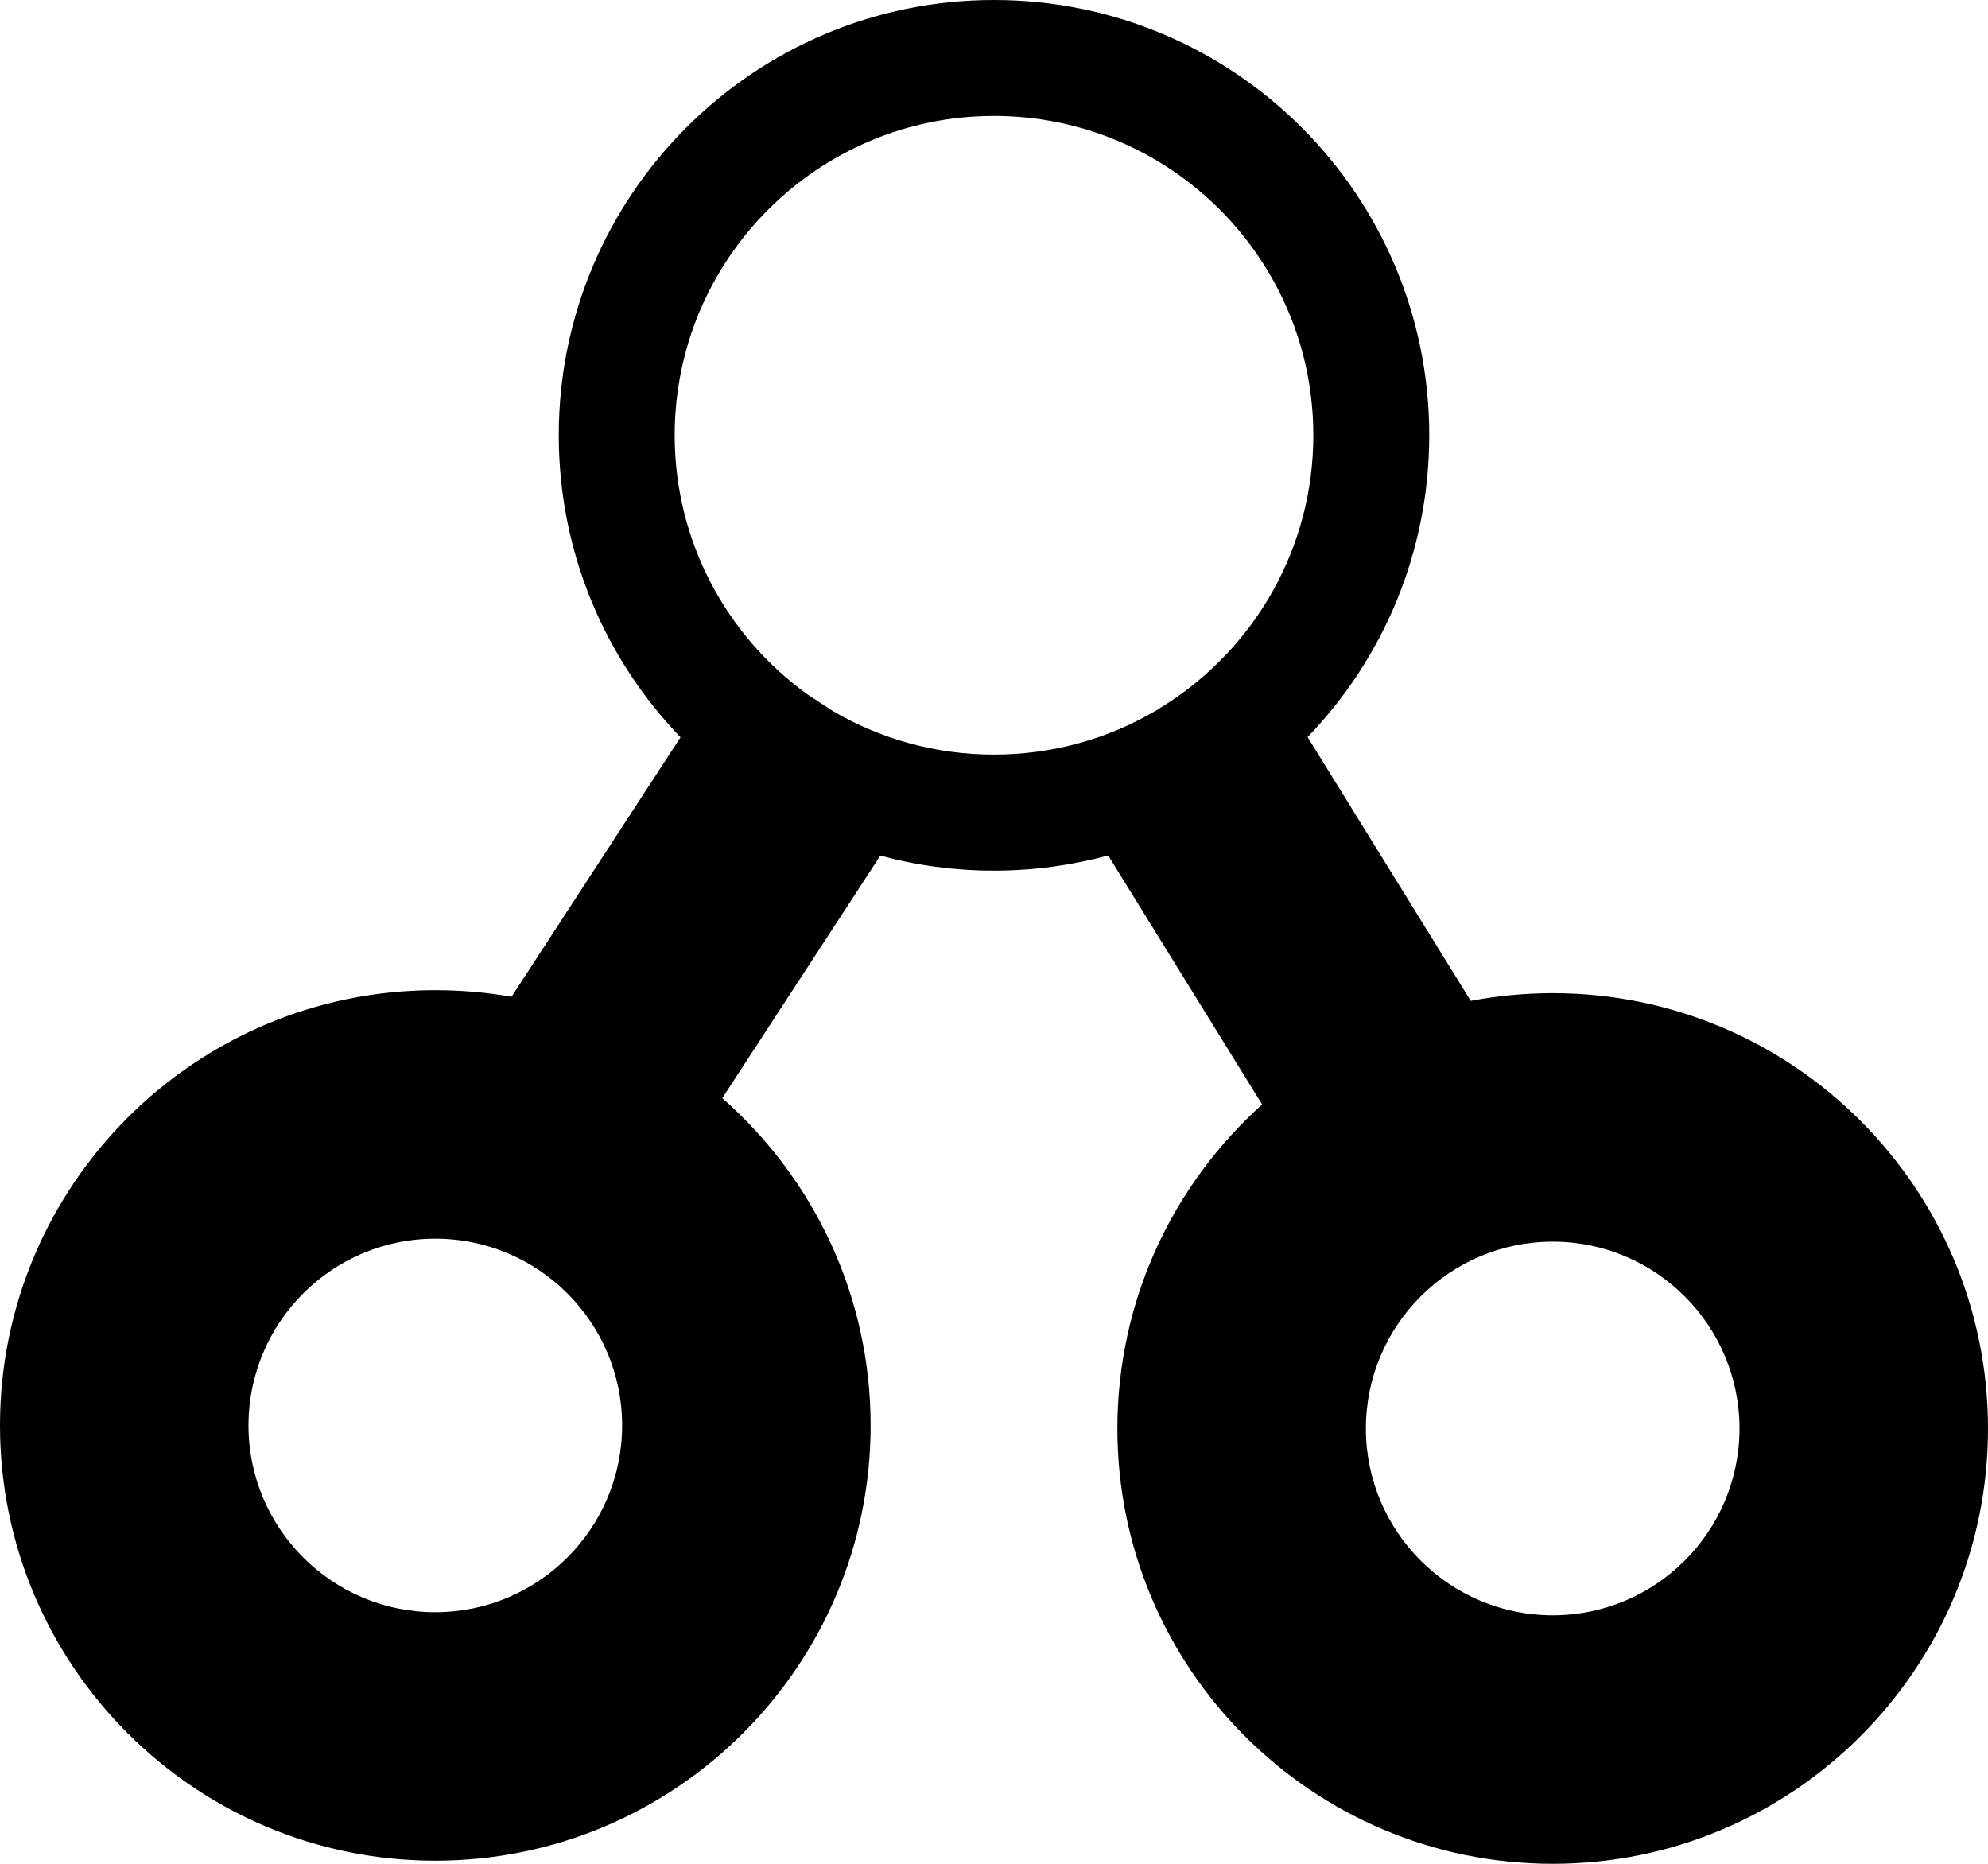
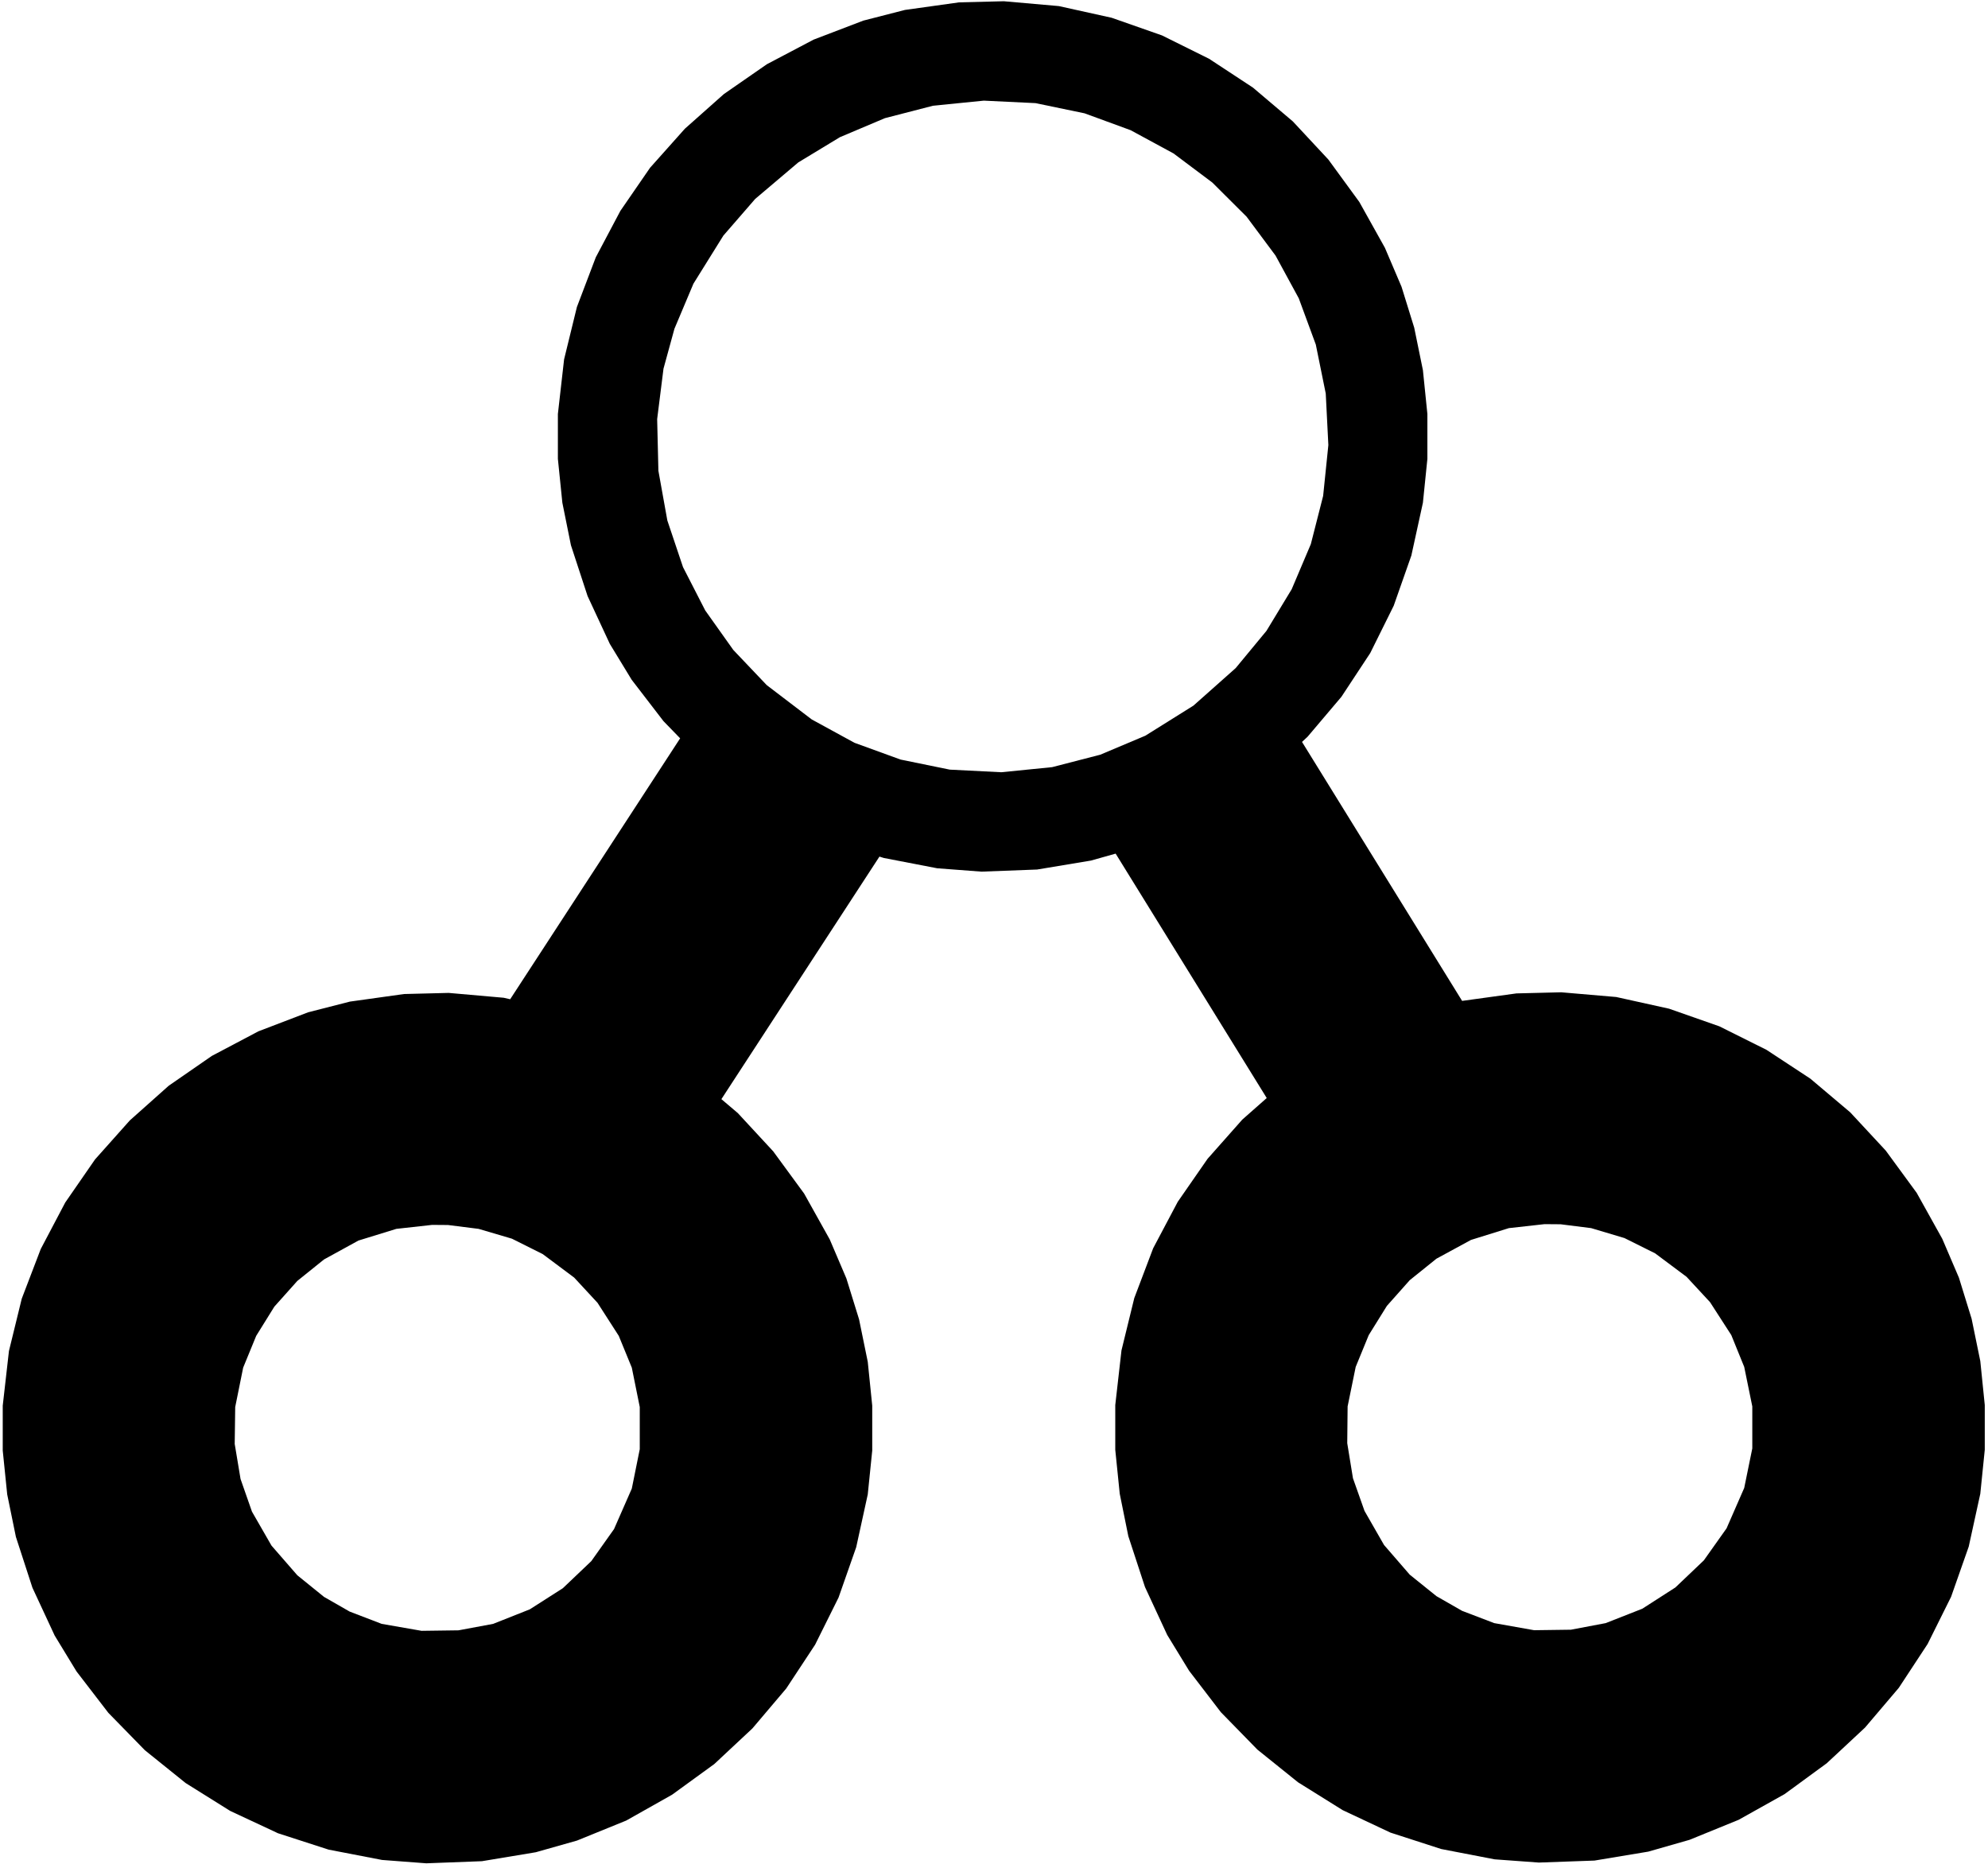
<svg xmlns="http://www.w3.org/2000/svg" width="100%" height="100%" viewBox="0 0 16 15" version="1.1" xml:space="preserve" style="fill-rule:evenodd;clip-rule:evenodd;stroke-linejoin:round;stroke-miterlimit:2;">
-   <path d="M5.477,5.934C4.87,5.303 4.497,4.447 4.497,3.503C4.497,1.57 6.066,-0 8,-0C9.934,-0 11.503,1.57 11.503,3.503C11.503,4.446 11.13,5.302 10.524,5.932L11.837,8.055C12.05,8.015 12.271,7.993 12.497,7.993C14.43,7.993 16,9.563 16,11.497C16,13.43 14.43,15 12.497,15C10.563,15 8.993,13.43 8.993,11.497C8.993,10.462 9.443,9.531 10.158,8.889L8.919,6.885C8.626,6.964 8.318,7.007 8,7.007C7.683,7.007 7.377,6.965 7.085,6.886L5.813,8.838C6.545,9.481 7.007,10.423 7.007,11.472C7.007,13.406 5.437,14.975 3.503,14.975C1.57,14.975 -0,13.406 -0,11.472C-0,9.539 1.57,7.969 3.503,7.969C3.713,7.969 3.918,7.987 4.117,8.022L5.477,5.934ZM14,11.497C14,12.326 13.326,13 12.497,13C11.667,13 10.993,12.326 10.993,11.497C10.993,10.667 11.667,9.993 12.497,9.993C13.326,9.993 14,10.667 14,11.497ZM5.007,11.472C5.007,12.302 4.333,12.975 3.503,12.975C2.674,12.975 2,12.302 2,11.472C2,10.642 2.674,9.969 3.503,9.969C4.333,9.969 5.007,10.642 5.007,11.472ZM9.391,5.664L9.305,5.718C8.922,5.944 8.476,6.073 8,6.073C7.528,6.073 7.085,5.946 6.704,5.723L6.499,5.589C5.852,5.122 5.43,4.362 5.43,3.503C5.43,2.085 6.582,0.933 8,0.933C9.418,0.933 10.57,2.085 10.57,3.503C10.57,4.41 10.1,5.207 9.391,5.664Z" />
+   <path d="M5.474,5.942L5.34,5.804L5.084,5.471L4.908,5.182L4.729,4.797L4.595,4.388L4.526,4.046L4.49,3.693L4.49,3.332L4.54,2.892L4.643,2.471L4.795,2.071L4.993,1.697L5.232,1.35L5.512,1.036L5.826,0.757L6.172,0.517L6.548,0.319L6.948,0.166L7.283,0.08L7.719,0.019L8.079,0.01L8.522,0.049L8.947,0.143L9.352,0.285L9.731,0.473L10.084,0.705L10.405,0.977L10.691,1.284L10.94,1.625L11.146,1.994L11.28,2.308L11.382,2.637L11.452,2.979L11.488,3.332L11.488,3.693L11.452,4.046L11.359,4.471L11.217,4.875L11.028,5.256L10.796,5.608L10.524,5.929L10.479,5.971L11.768,8.056L11.769,8.055L12.205,7.995L12.565,7.986L13.008,8.024L13.433,8.118L13.838,8.26L14.217,8.449L14.57,8.681L14.891,8.952L15.177,9.26L15.426,9.6L15.632,9.97L15.766,10.283L15.868,10.613L15.938,10.954L15.974,11.308L15.974,11.668L15.938,12.022L15.845,12.447L15.703,12.851L15.514,13.231L15.282,13.584L15.01,13.904L14.702,14.191L14.363,14.439L13.993,14.646L13.598,14.807L13.266,14.902L12.833,14.974L12.385,14.99L12.029,14.964L11.599,14.881L11.191,14.749L10.806,14.568L10.447,14.344L10.12,14.081L9.826,13.78L9.57,13.446L9.394,13.158L9.215,12.772L9.081,12.363L9.012,12.022L8.976,11.668L8.976,11.308L9.026,10.868L9.129,10.447L9.281,10.046L9.479,9.672L9.719,9.326L9.998,9.011L10.195,8.837L8.979,6.87L8.78,6.926L8.347,6.998L7.899,7.015L7.543,6.988L7.113,6.905L7.078,6.894L5.806,8.846L5.938,8.958L6.223,9.266L6.472,9.606L6.678,9.975L6.812,10.289L6.914,10.618L6.984,10.96L7.02,11.313L7.02,11.674L6.984,12.027L6.891,12.452L6.749,12.857L6.56,13.237L6.328,13.589L6.056,13.91L5.749,14.197L5.409,14.444L5.04,14.652L4.644,14.813L4.312,14.907L3.879,14.979L3.431,14.996L3.075,14.969L2.645,14.886L2.237,14.754L1.852,14.574L1.494,14.35L1.166,14.086L0.872,13.785L0.616,13.452L0.44,13.163L0.261,12.778L0.128,12.369L0.058,12.027L0.022,11.674L0.022,11.313L0.072,10.873L0.175,10.452L0.328,10.052L0.525,9.678L0.765,9.331L1.045,9.017L1.358,8.738L1.705,8.498L2.08,8.3L2.48,8.147L2.816,8.061L3.252,8L3.611,7.991L4.054,8.03L4.106,8.042L5.474,5.942ZM3.478,9.858L3.19,9.89L2.885,9.984L2.608,10.136L2.393,10.309L2.208,10.516L2.062,10.751L1.957,11.007L1.893,11.324L1.889,11.621L1.936,11.903L2.028,12.166L2.185,12.439L2.393,12.678L2.608,12.852L2.814,12.97L3.072,13.069L3.393,13.125L3.69,13.121L3.969,13.069L4.264,12.952L4.53,12.782L4.759,12.564L4.942,12.306L5.085,11.98L5.149,11.663L5.149,11.324L5.085,11.007L4.98,10.751L4.809,10.485L4.621,10.282L4.368,10.093L4.12,9.969L3.852,9.89L3.606,9.859L3.478,9.858ZM12.431,9.852L12.144,9.884L11.839,9.979L11.561,10.13L11.346,10.303L11.162,10.51L11.016,10.745L10.911,11.001L10.846,11.319L10.843,11.615L10.889,11.897L10.982,12.16L11.139,12.434L11.346,12.673L11.561,12.846L11.767,12.964L12.026,13.063L12.347,13.12L12.643,13.116L12.923,13.063L13.218,12.947L13.484,12.776L13.713,12.558L13.896,12.3L14.038,11.975L14.103,11.657L14.103,11.319L14.038,11.001L13.934,10.745L13.763,10.48L13.574,10.276L13.321,10.087L13.074,9.964L12.806,9.884L12.56,9.853L12.431,9.852ZM7.918,0.81L7.509,0.851L7.122,0.951L6.76,1.104L6.425,1.307L6.078,1.601L5.822,1.896L5.581,2.283L5.428,2.646L5.34,2.967L5.289,3.373L5.299,3.789L5.371,4.189L5.497,4.564L5.676,4.913L5.902,5.231L6.171,5.514L6.533,5.79L6.877,5.978L7.248,6.113L7.644,6.194L8.059,6.215L8.468,6.174L8.855,6.074L9.218,5.921L9.605,5.679L9.945,5.377L10.193,5.077L10.396,4.742L10.55,4.379L10.649,3.991L10.691,3.582L10.67,3.167L10.59,2.773L10.453,2.401L10.266,2.057L10.033,1.744L9.757,1.469L9.445,1.235L9.1,1.048L8.729,0.912L8.334,0.83L7.918,0.81Z" />
</svg>
